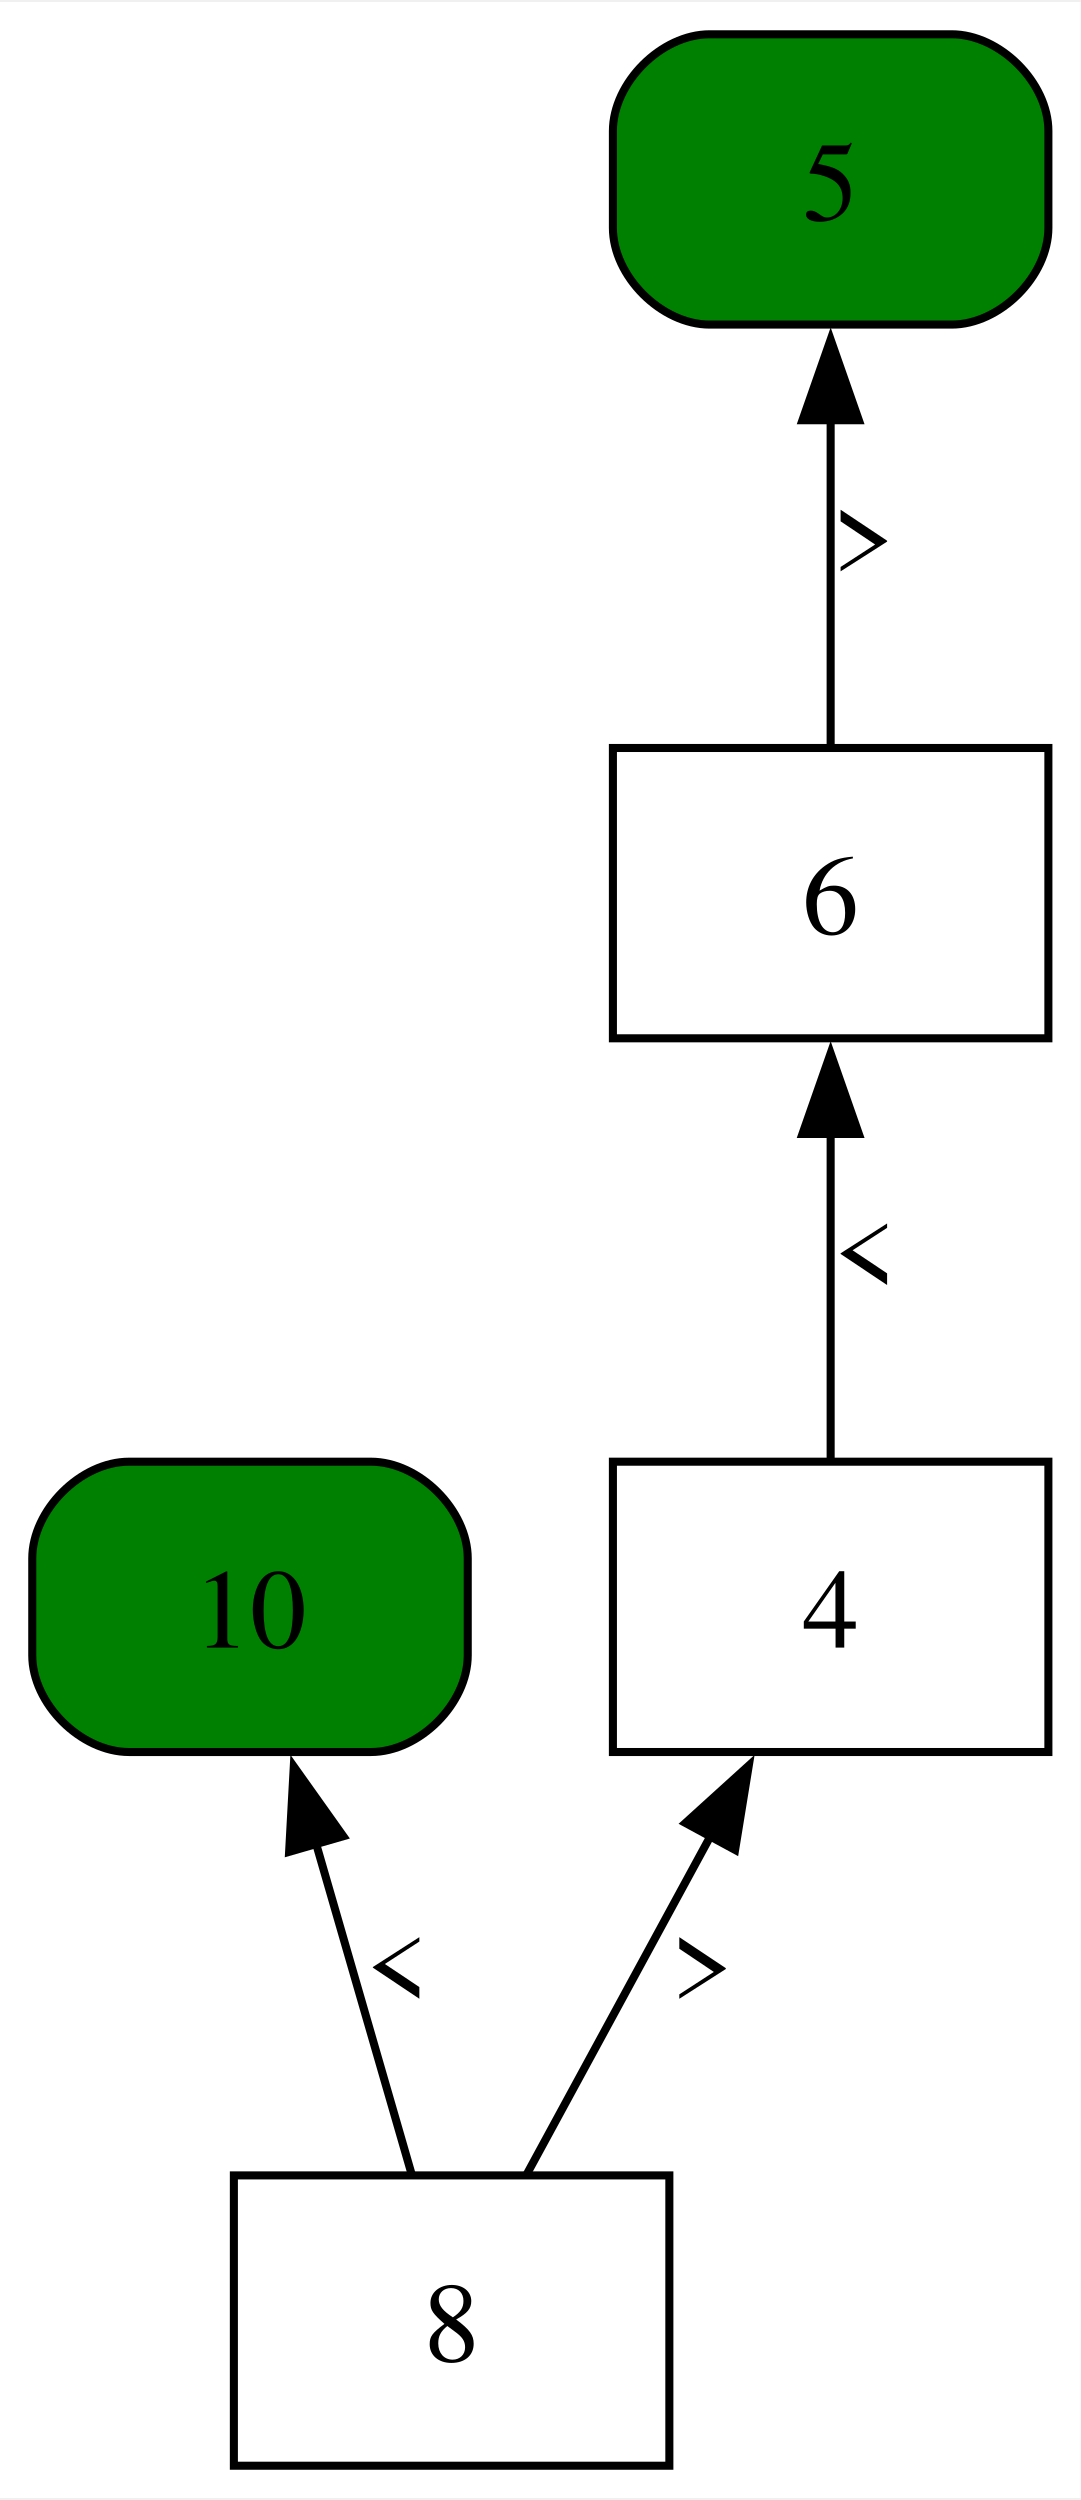
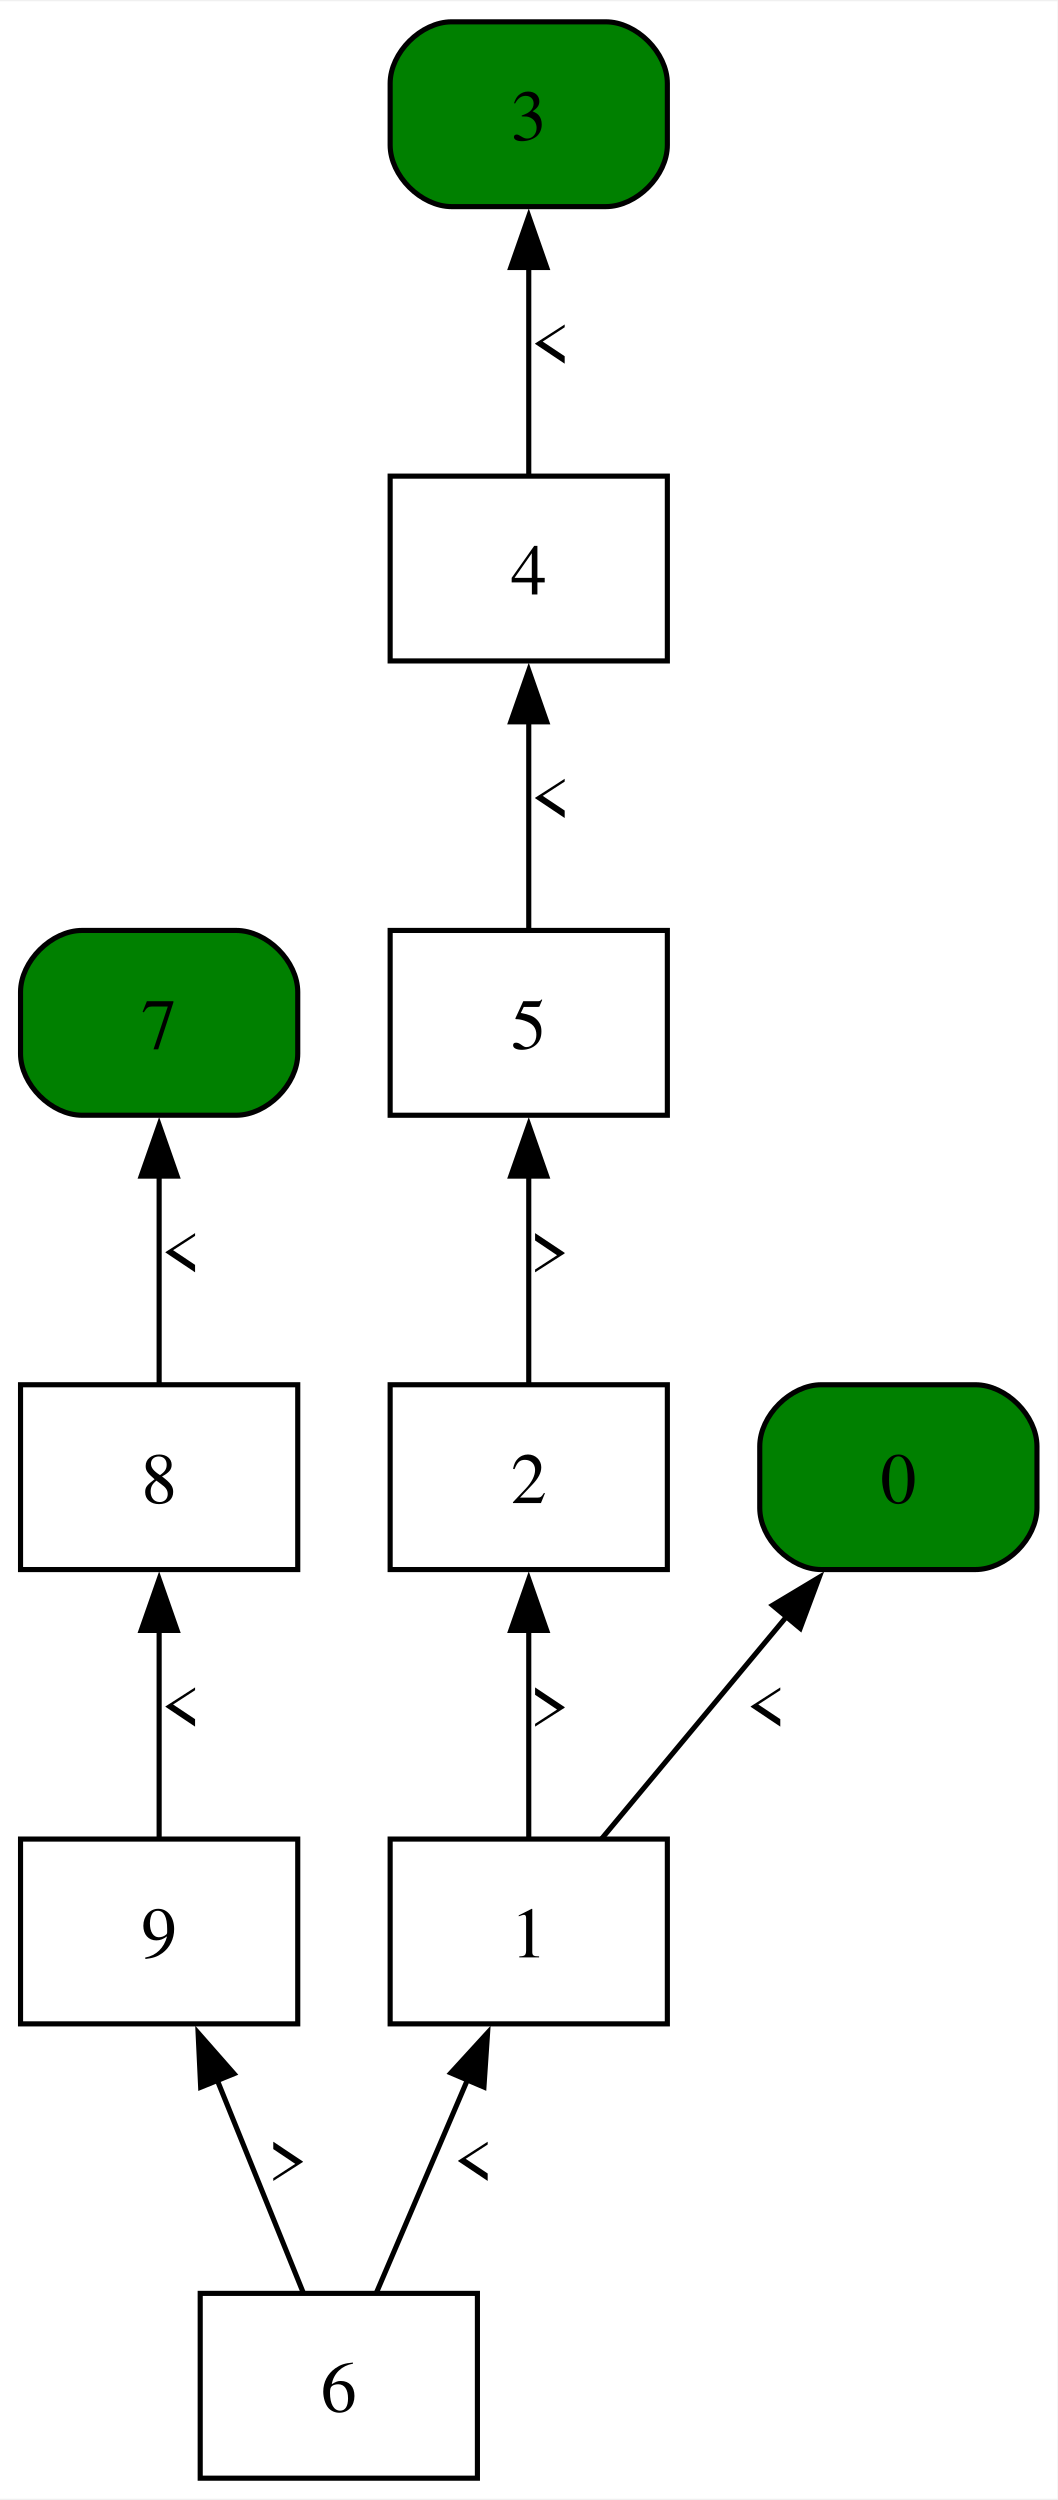
- <svg xmlns="http://www.w3.org/2000/svg" width="134pt" height="310pt" viewBox="0.00 0.00 134.00 309.50">
-   <g id="graph0" class="graph" transform="scale(1 1) rotate(0) translate(4 305.5)">
-     <polygon fill="white" stroke="none" points="-4,4 -4,-305.5 130,-305.5 130,4 -4,4" />
+ <svg xmlns="http://www.w3.org/2000/svg" width="206pt" height="487pt" viewBox="0.00 0.00 206.00 486.50">
+   <g id="graph0" class="graph" transform="scale(1 1) rotate(0) translate(4 482.5)">
+     <polygon fill="white" stroke="none" points="-4,4 -4,-482.5 202,-482.5 202,4 -4,4" />
    <g id="node1" class="node">
-       <polygon fill="none" stroke="black" points="79,-36 25,-36 25,0 79,0 79,-36" />
-       <text text-anchor="middle" x="52" y="-12.95" font-family="Times,serif" font-size="14.00">8</text>
+       <polygon fill="none" stroke="black" points="89,-36 35,-36 35,0 89,0 89,-36" />
+       <text text-anchor="middle" x="62" y="-12.95" font-family="Times,serif" font-size="14.00">6</text>
    </g>
    <g id="node2" class="node">
-       <path fill="green" stroke="black" d="M42,-124.5C42,-124.5 12,-124.5 12,-124.5 6,-124.5 0,-118.5 0,-112.5 0,-112.5 0,-100.5 0,-100.5 0,-94.5 6,-88.5 12,-88.5 12,-88.5 42,-88.5 42,-88.5 48,-88.5 54,-94.5 54,-100.5 54,-100.5 54,-112.5 54,-112.5 54,-118.5 48,-124.5 42,-124.5" />
-       <text text-anchor="middle" x="27" y="-101.45" font-family="Times,serif" font-size="14.00">10</text>
+       <polygon fill="none" stroke="black" points="54,-124.5 0,-124.5 0,-88.5 54,-88.5 54,-124.5" />
+       <text text-anchor="middle" x="27" y="-101.45" font-family="Times,serif" font-size="14.00">9</text>
    </g>
    <g id="edge1" class="edge">
-       <path fill="none" stroke="black" d="M47.06,-36.09C43.66,-47.86 39.06,-63.77 35.12,-77.39" />
-       <polygon fill="black" stroke="black" points="31.85,-76.12 32.43,-86.7 38.57,-78.06 31.85,-76.12" />
-       <text text-anchor="middle" x="45.12" y="-57.2" font-family="Times,serif" font-size="14.00">&lt;</text>
+       <path fill="none" stroke="black" d="M55.09,-36.09C50.27,-47.98 43.76,-64.09 38.21,-77.8" />
+       <polygon fill="black" stroke="black" points="35.09,-76.16 34.59,-86.75 41.58,-78.79 35.09,-76.16" />
+       <text text-anchor="middle" x="52.12" y="-57.2" font-family="Times,serif" font-size="14.00">&gt;</text>
+     </g>
+     <g id="node5" class="node">
+       <polygon fill="none" stroke="black" points="126,-124.5 72,-124.5 72,-88.5 126,-88.5 126,-124.5" />
+       <text text-anchor="middle" x="99" y="-101.45" font-family="Times,serif" font-size="14.00">1</text>
+     </g>
+     <g id="edge4" class="edge">
+       <path fill="none" stroke="black" d="M69.31,-36.09C74.4,-47.98 81.29,-64.09 87.15,-77.8" />
+       <polygon fill="black" stroke="black" points="83.83,-78.94 90.98,-86.76 90.27,-76.19 83.83,-78.94" />
+       <text text-anchor="middle" x="88.12" y="-57.2" font-family="Times,serif" font-size="14.00">&lt;</text>
    </g>
    <g id="node3" class="node">
-       <polygon fill="none" stroke="black" points="126,-124.5 72,-124.5 72,-88.5 126,-88.5 126,-124.5" />
-       <text text-anchor="middle" x="99" y="-101.45" font-family="Times,serif" font-size="14.00">4</text>
+       <polygon fill="none" stroke="black" points="54,-213 0,-213 0,-177 54,-177 54,-213" />
+       <text text-anchor="middle" x="27" y="-189.95" font-family="Times,serif" font-size="14.00">8</text>
    </g>
    <g id="edge2" class="edge">
-       <path fill="none" stroke="black" d="M61.29,-36.09C67.81,-48.1 76.67,-64.41 84.17,-78.2" />
-       <polygon fill="black" stroke="black" points="81,-79.7 88.85,-86.82 87.15,-76.36 81,-79.7" />
-       <text text-anchor="middle" x="83.12" y="-57.2" font-family="Times,serif" font-size="14.00">&gt;</text>
+       <path fill="none" stroke="black" d="M27,-124.59C27,-136.24 27,-151.95 27,-165.48" />
+       <polygon fill="black" stroke="black" points="23.5,-165.14 27,-175.14 30.5,-165.14 23.5,-165.14" />
+       <text text-anchor="middle" x="31.12" y="-145.7" font-family="Times,serif" font-size="14.00">&lt;</text>
    </g>
    <g id="node4" class="node">
-       <polygon fill="none" stroke="black" points="126,-213 72,-213 72,-177 126,-177 126,-213" />
-       <text text-anchor="middle" x="99" y="-189.95" font-family="Times,serif" font-size="14.00">6</text>
+       <path fill="green" stroke="black" d="M42,-301.5C42,-301.5 12,-301.5 12,-301.5 6,-301.5 0,-295.5 0,-289.5 0,-289.5 0,-277.5 0,-277.5 0,-271.5 6,-265.5 12,-265.5 12,-265.5 42,-265.5 42,-265.5 48,-265.5 54,-271.5 54,-277.5 54,-277.5 54,-289.5 54,-289.5 54,-295.5 48,-301.5 42,-301.5" />
+       <text text-anchor="middle" x="27" y="-278.45" font-family="Times,serif" font-size="14.00">7</text>
    </g>
    <g id="edge3" class="edge">
+       <path fill="none" stroke="black" d="M27,-213.09C27,-224.74 27,-240.45 27,-253.98" />
+       <polygon fill="black" stroke="black" points="23.5,-253.64 27,-263.64 30.5,-253.64 23.5,-253.64" />
+       <text text-anchor="middle" x="31.12" y="-234.2" font-family="Times,serif" font-size="14.00">&lt;</text>
+     </g>
+     <g id="node6" class="node">
+       <polygon fill="none" stroke="black" points="126,-213 72,-213 72,-177 126,-177 126,-213" />
+       <text text-anchor="middle" x="99" y="-189.95" font-family="Times,serif" font-size="14.00">2</text>
+     </g>
+     <g id="edge5" class="edge">
      <path fill="none" stroke="black" d="M99,-124.59C99,-136.24 99,-151.95 99,-165.48" />
      <polygon fill="black" stroke="black" points="95.5,-165.14 99,-175.14 102.5,-165.14 95.5,-165.14" />
-       <text text-anchor="middle" x="103.12" y="-145.7" font-family="Times,serif" font-size="14.00">&lt;</text>
+       <text text-anchor="middle" x="103.12" y="-145.7" font-family="Times,serif" font-size="14.00">&gt;</text>
    </g>
-     <g id="node5" class="node">
-       <path fill="green" stroke="black" d="M114,-301.5C114,-301.5 84,-301.5 84,-301.5 78,-301.5 72,-295.5 72,-289.5 72,-289.5 72,-277.5 72,-277.5 72,-271.5 78,-265.5 84,-265.5 84,-265.5 114,-265.5 114,-265.5 120,-265.5 126,-271.5 126,-277.5 126,-277.5 126,-289.5 126,-289.5 126,-295.5 120,-301.5 114,-301.5" />
+     <g id="node10" class="node">
+       <path fill="green" stroke="black" d="M186,-213C186,-213 156,-213 156,-213 150,-213 144,-207 144,-201 144,-201 144,-189 144,-189 144,-183 150,-177 156,-177 156,-177 186,-177 186,-177 192,-177 198,-183 198,-189 198,-189 198,-201 198,-201 198,-207 192,-213 186,-213" />
+       <text text-anchor="middle" x="171" y="-189.95" font-family="Times,serif" font-size="14.00">0</text>
+     </g>
+     <g id="edge9" class="edge">
+       <path fill="none" stroke="black" d="M113.22,-124.59C123.51,-136.95 137.6,-153.87 149.29,-167.92" />
+       <polygon fill="black" stroke="black" points="146.5,-170.04 155.59,-175.49 151.88,-165.56 146.5,-170.04" />
+       <text text-anchor="middle" x="145.12" y="-145.7" font-family="Times,serif" font-size="14.00">&lt;</text>
+     </g>
+     <g id="node7" class="node">
+       <polygon fill="none" stroke="black" points="126,-301.5 72,-301.5 72,-265.5 126,-265.5 126,-301.5" />
      <text text-anchor="middle" x="99" y="-278.45" font-family="Times,serif" font-size="14.00">5</text>
    </g>
-     <g id="edge4" class="edge">
+     <g id="edge6" class="edge">
      <path fill="none" stroke="black" d="M99,-213.09C99,-224.74 99,-240.45 99,-253.98" />
      <polygon fill="black" stroke="black" points="95.5,-253.64 99,-263.64 102.5,-253.64 95.5,-253.64" />
      <text text-anchor="middle" x="103.12" y="-234.2" font-family="Times,serif" font-size="14.00">&gt;</text>
    </g>
+     <g id="node8" class="node">
+       <polygon fill="none" stroke="black" points="126,-390 72,-390 72,-354 126,-354 126,-390" />
+       <text text-anchor="middle" x="99" y="-366.95" font-family="Times,serif" font-size="14.00">4</text>
+     </g>
+     <g id="edge7" class="edge">
+       <path fill="none" stroke="black" d="M99,-301.59C99,-313.24 99,-328.95 99,-342.48" />
+       <polygon fill="black" stroke="black" points="95.5,-342.14 99,-352.14 102.5,-342.14 95.5,-342.14" />
+       <text text-anchor="middle" x="103.12" y="-322.7" font-family="Times,serif" font-size="14.00">&lt;</text>
+     </g>
+     <g id="node9" class="node">
+       <path fill="green" stroke="black" d="M114,-478.5C114,-478.5 84,-478.5 84,-478.5 78,-478.5 72,-472.5 72,-466.5 72,-466.5 72,-454.5 72,-454.5 72,-448.5 78,-442.5 84,-442.5 84,-442.5 114,-442.5 114,-442.5 120,-442.5 126,-448.5 126,-454.5 126,-454.5 126,-466.5 126,-466.5 126,-472.5 120,-478.5 114,-478.5" />
+       <text text-anchor="middle" x="99" y="-455.45" font-family="Times,serif" font-size="14.00">3</text>
+     </g>
+     <g id="edge8" class="edge">
+       <path fill="none" stroke="black" d="M99,-390.09C99,-401.74 99,-417.45 99,-430.98" />
+       <polygon fill="black" stroke="black" points="95.5,-430.64 99,-440.64 102.5,-430.64 95.5,-430.64" />
+       <text text-anchor="middle" x="103.12" y="-411.2" font-family="Times,serif" font-size="14.00">&lt;</text>
+     </g>
  </g>
</svg>
